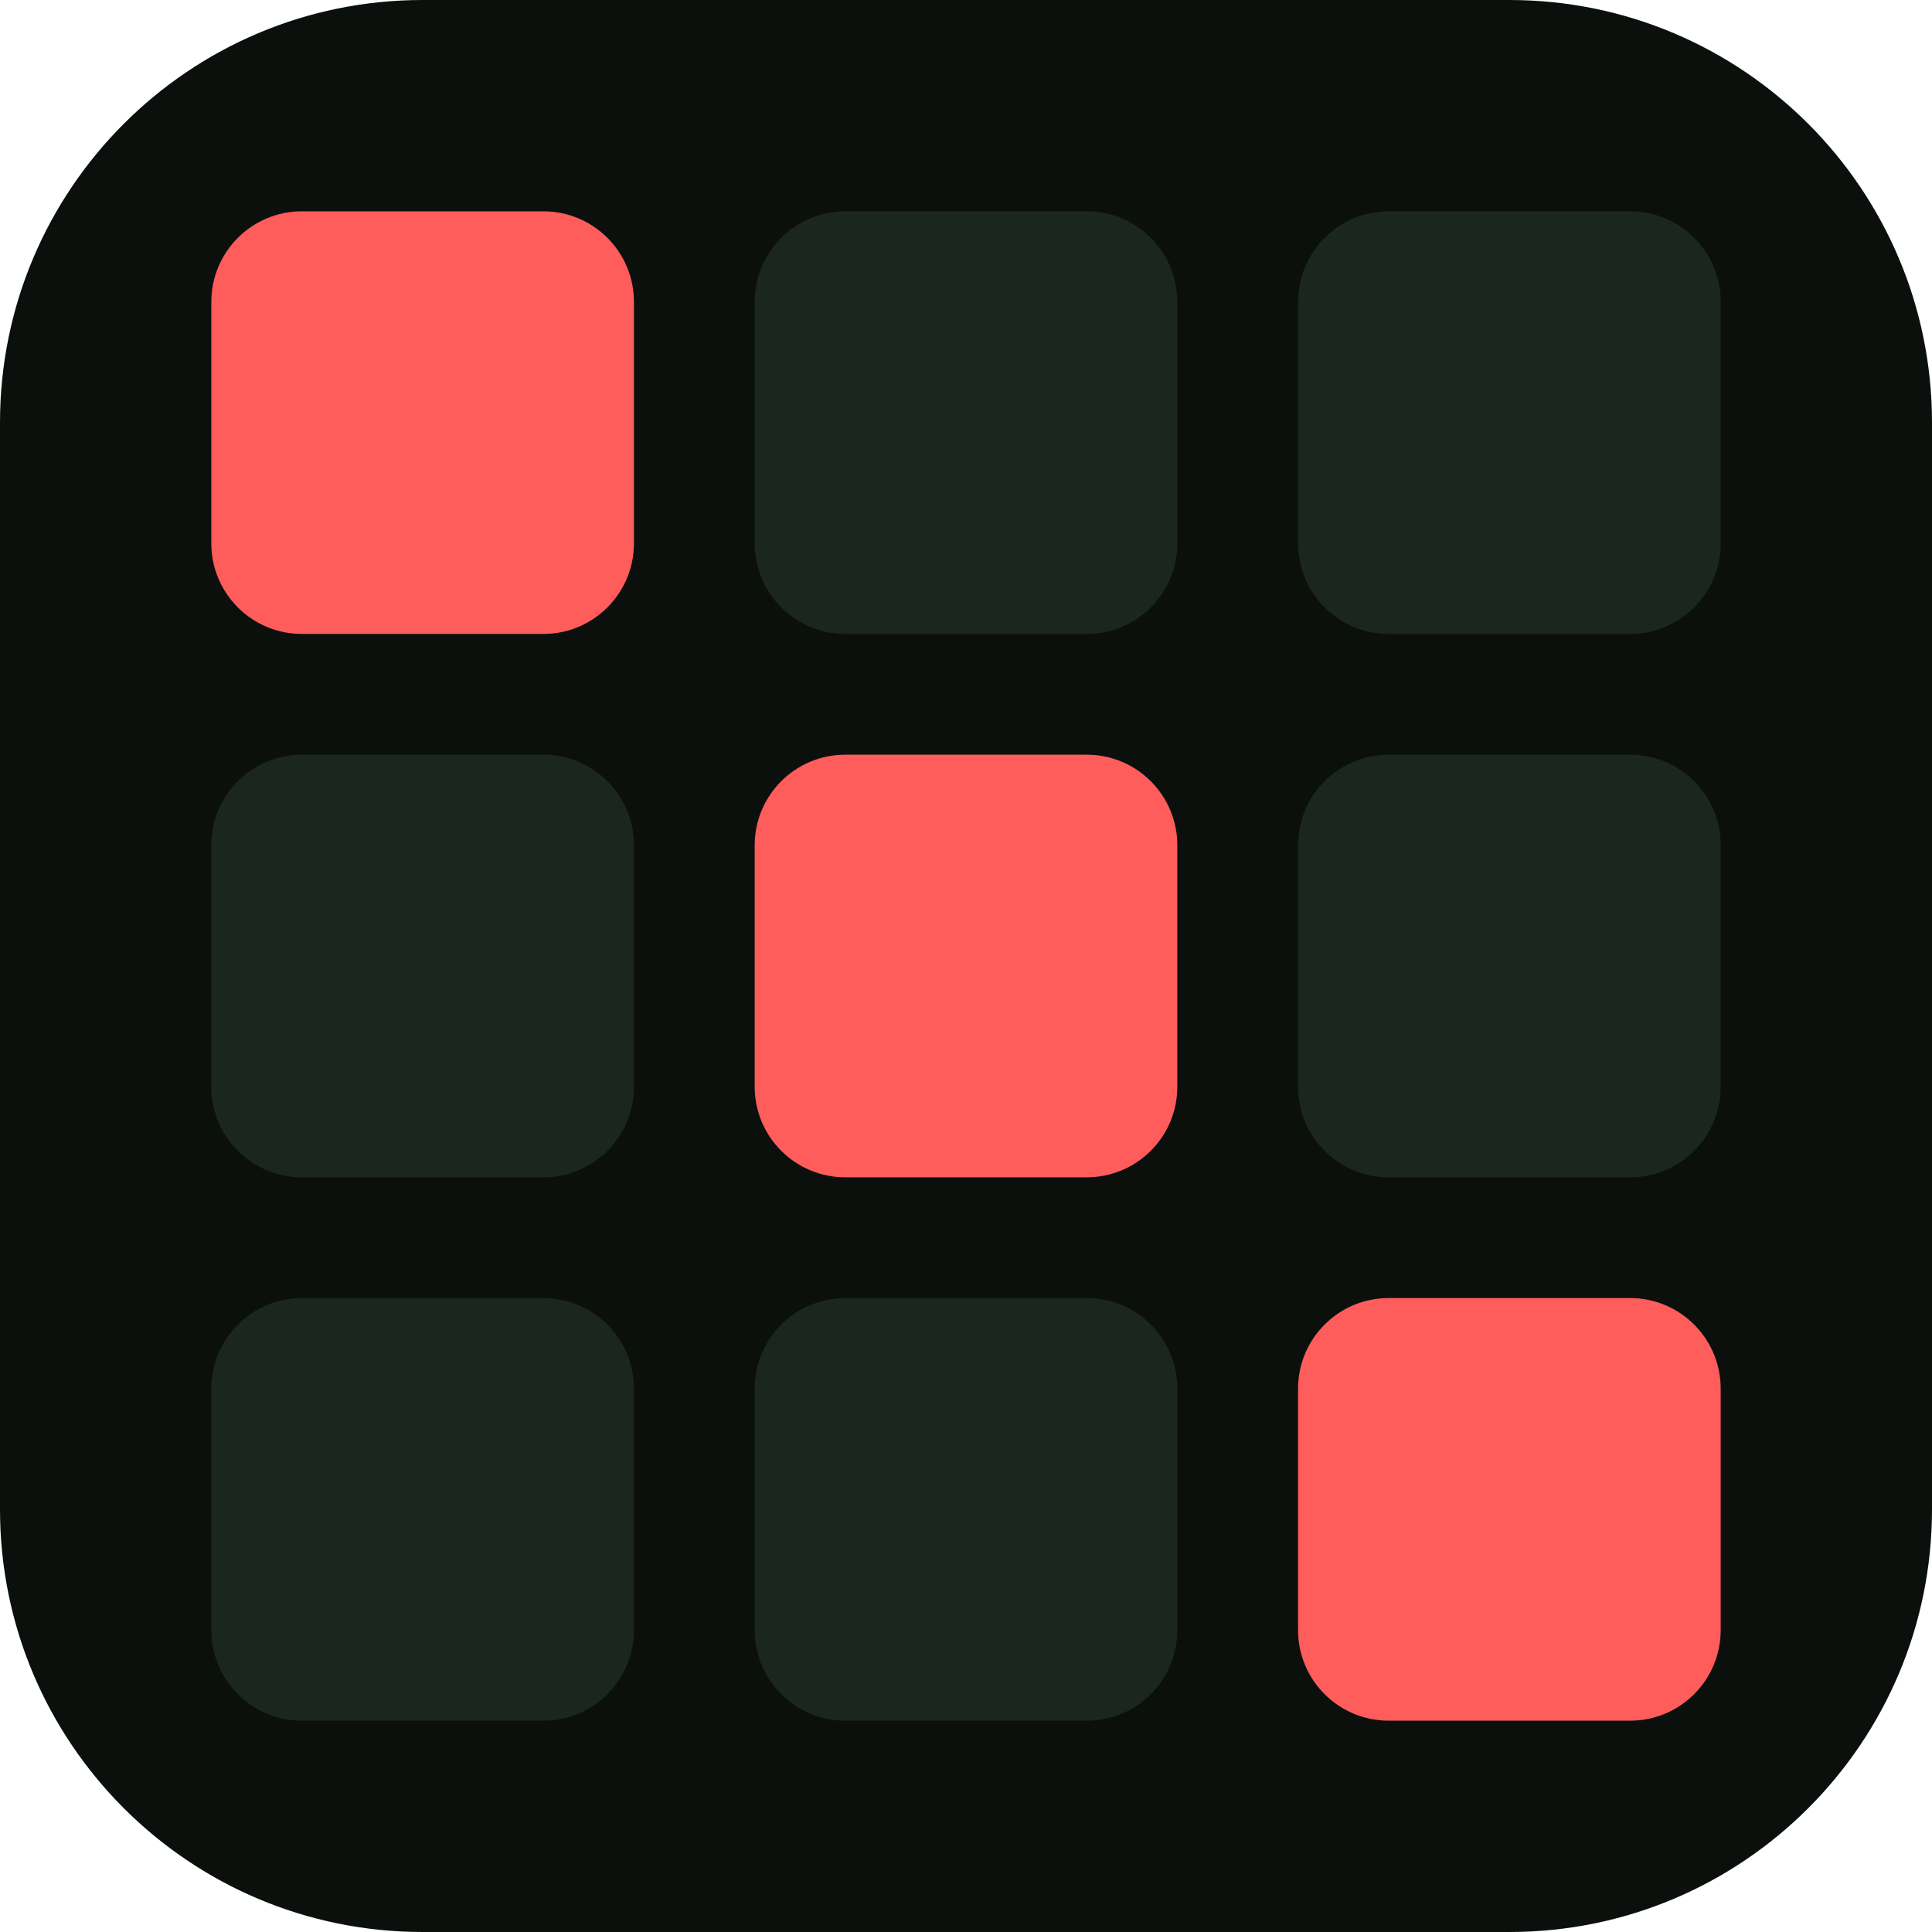
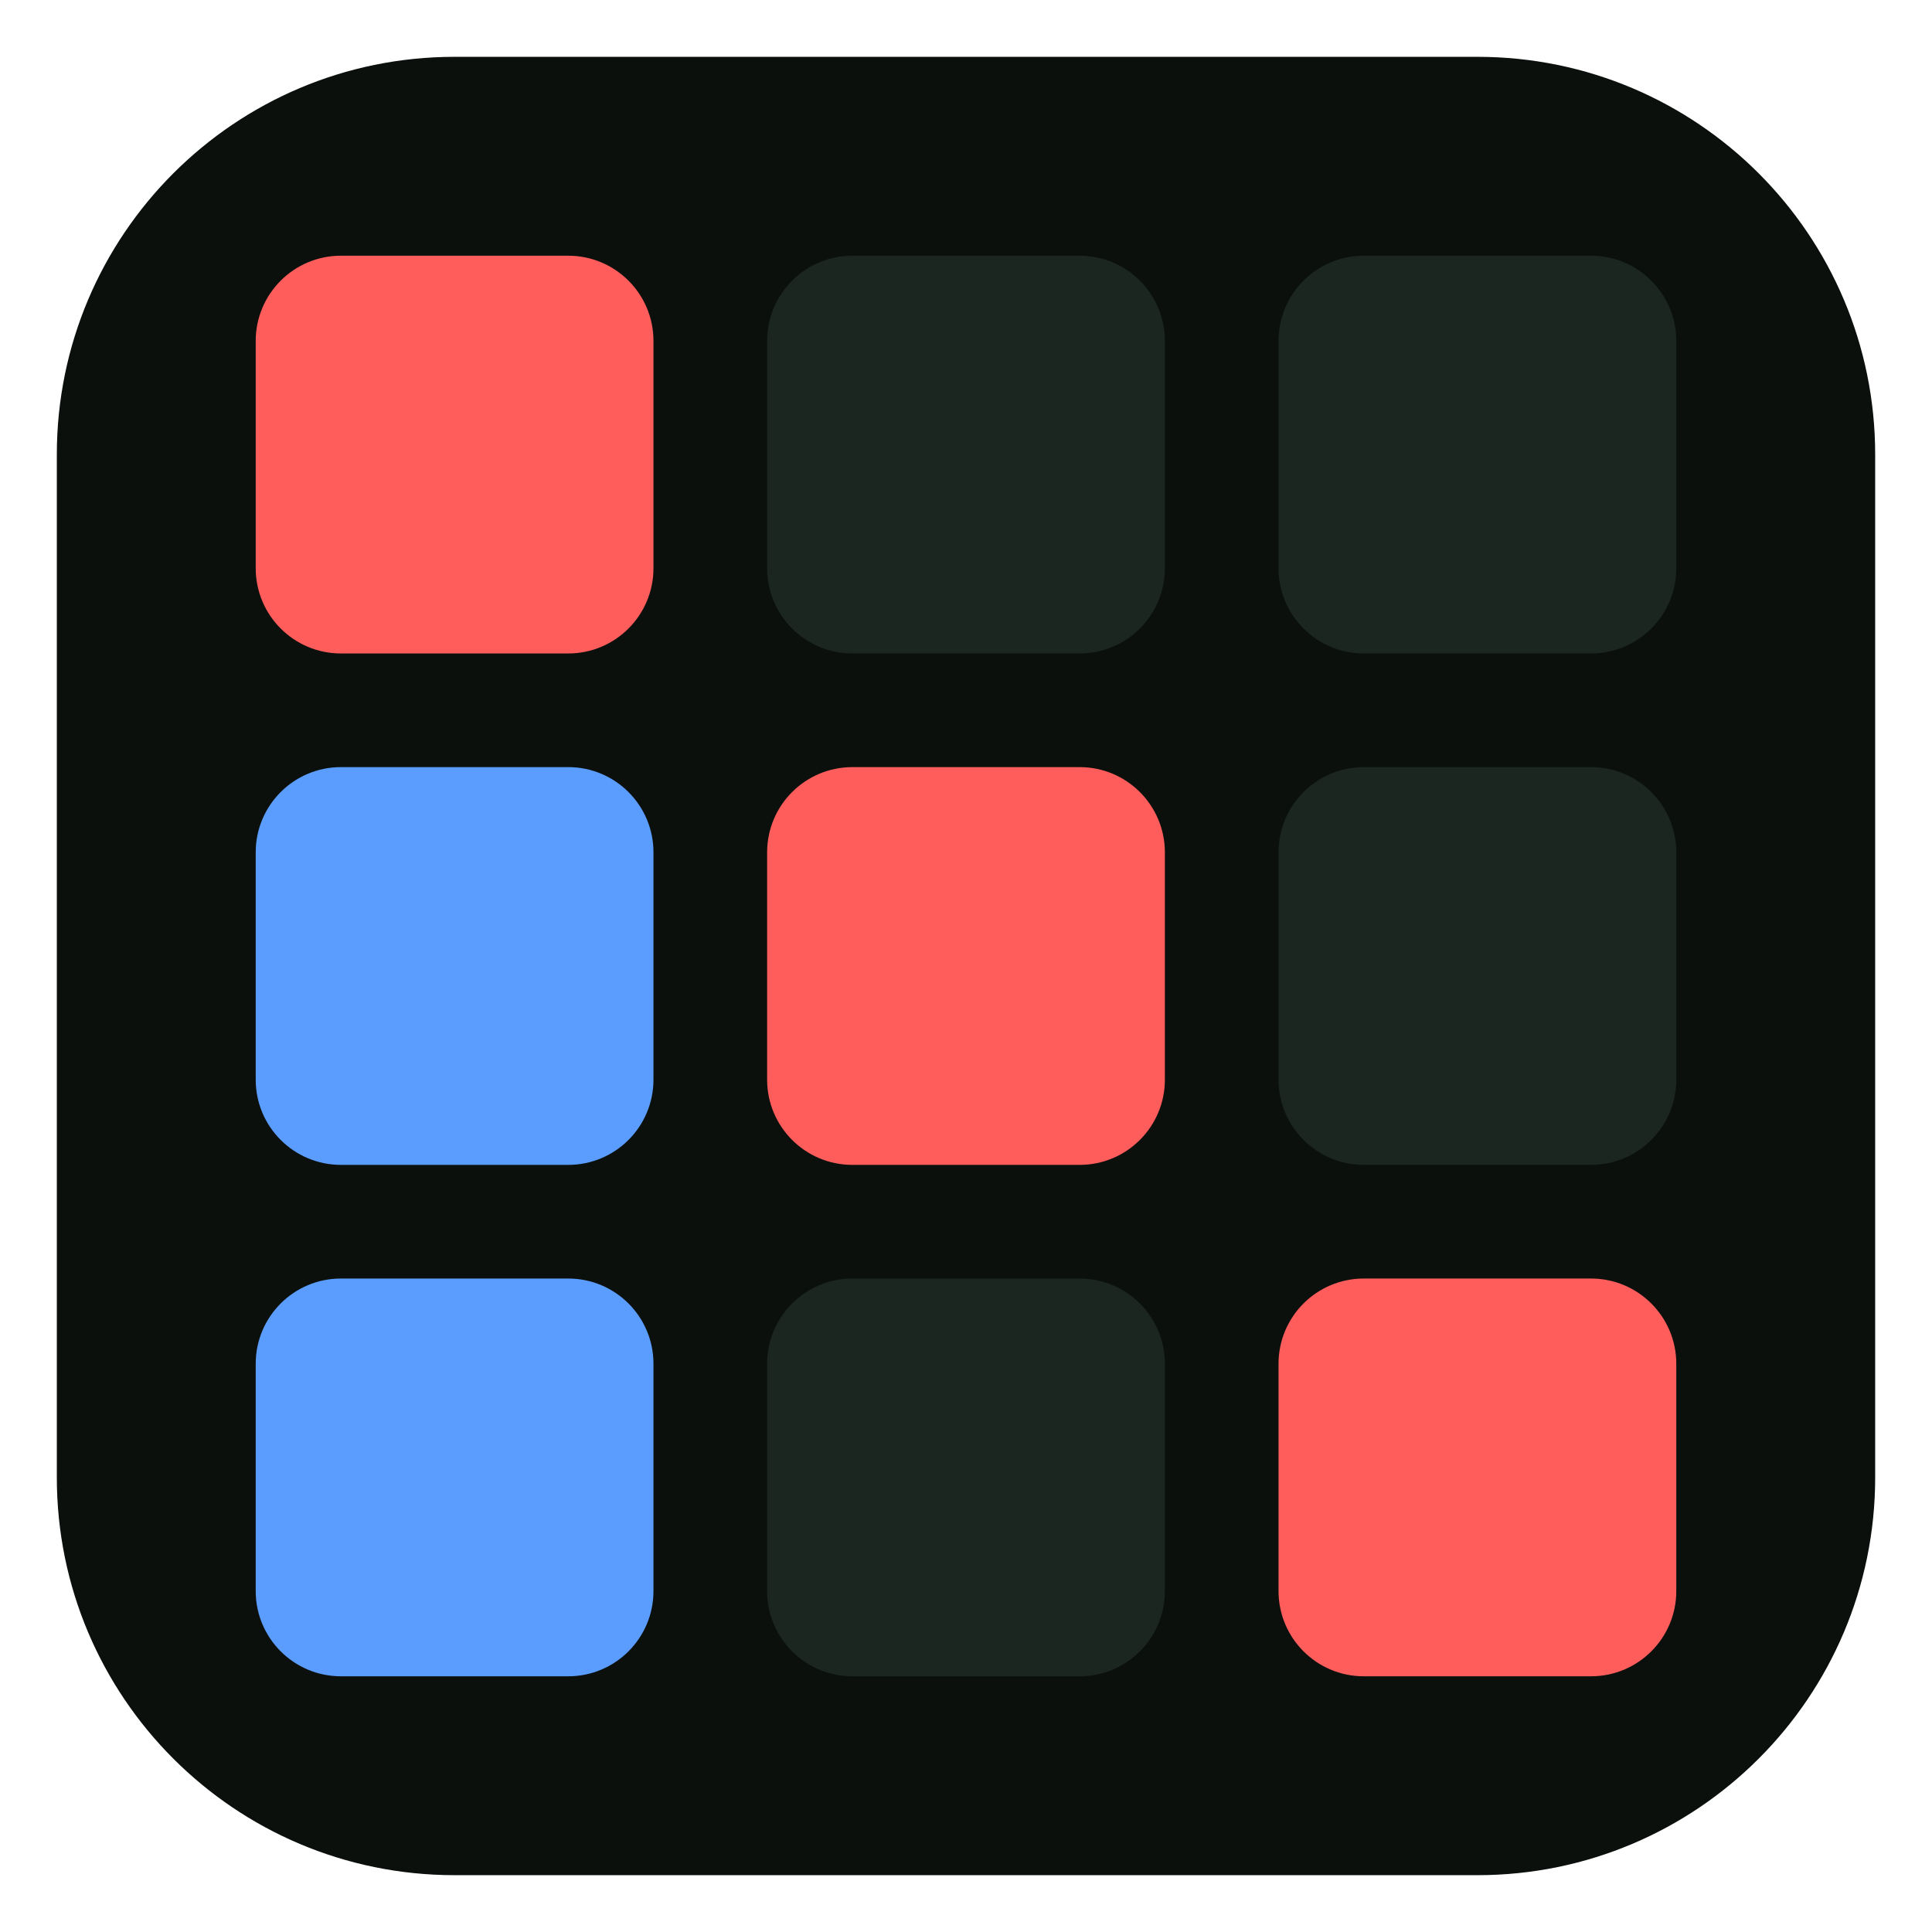
- <svg xmlns="http://www.w3.org/2000/svg" width="64" height="64" viewBox="0 0 64 64" role="img">
+ <svg xmlns="http://www.w3.org/2000/svg" width="64" height="64" viewBox="-2 -2 68 68" role="img">
+   <defs>
+     <filter id="semi-trans-shadow" x="-20%" y="-20%" width="140%" height="140%">
+       <feDropShadow dx="0" dy="0" stdDeviation="10" flood-color="#fff" flood-opacity="0.1" />
+     </filter>
+     <radialGradient id="shadowGradient" cx="50%" cy="50%" r="60%">
+       <stop offset="70%" stop-color="#ffffff" stop-opacity="0.2" />
+       <stop offset="100%" stop-color="#ffffff" stop-opacity="0" />
+     </radialGradient>
+   </defs>
+   <rect x="-4" y="-4" width="72" height="72" rx="14" fill="url(#shadowGradient)" />
  <rect x="0" y="0" width="64" height="64" rx="14" fill="#0b100d" />
  <rect x="7" y="7" width="14" height="14" rx="3" fill="#ff5c5c" />
  <rect x="25" y="7" width="14" height="14" rx="3" fill="#1b2620" />
  <rect x="43" y="7" width="14" height="14" rx="3" fill="#1b2620" />
-   <rect x="7" y="25" width="14" height="14" rx="3" fill="#1b2620" />
+   <rect x="7" y="25" width="14" height="14" rx="3" fill="#5b9dff" />
  <rect x="25" y="25" width="14" height="14" rx="3" fill="#ff5c5c" />
  <rect x="43" y="25" width="14" height="14" rx="3" fill="#1b2620" />
-   <rect x="7" y="43" width="14" height="14" rx="3" fill="#1b2620" />
+   <rect x="7" y="43" width="14" height="14" rx="3" fill="#5b9dff" />
  <rect x="25" y="43" width="14" height="14" rx="3" fill="#1b2620" />
  <rect x="43" y="43" width="14" height="14" rx="3" fill="#ff5c5c" />
</svg>
